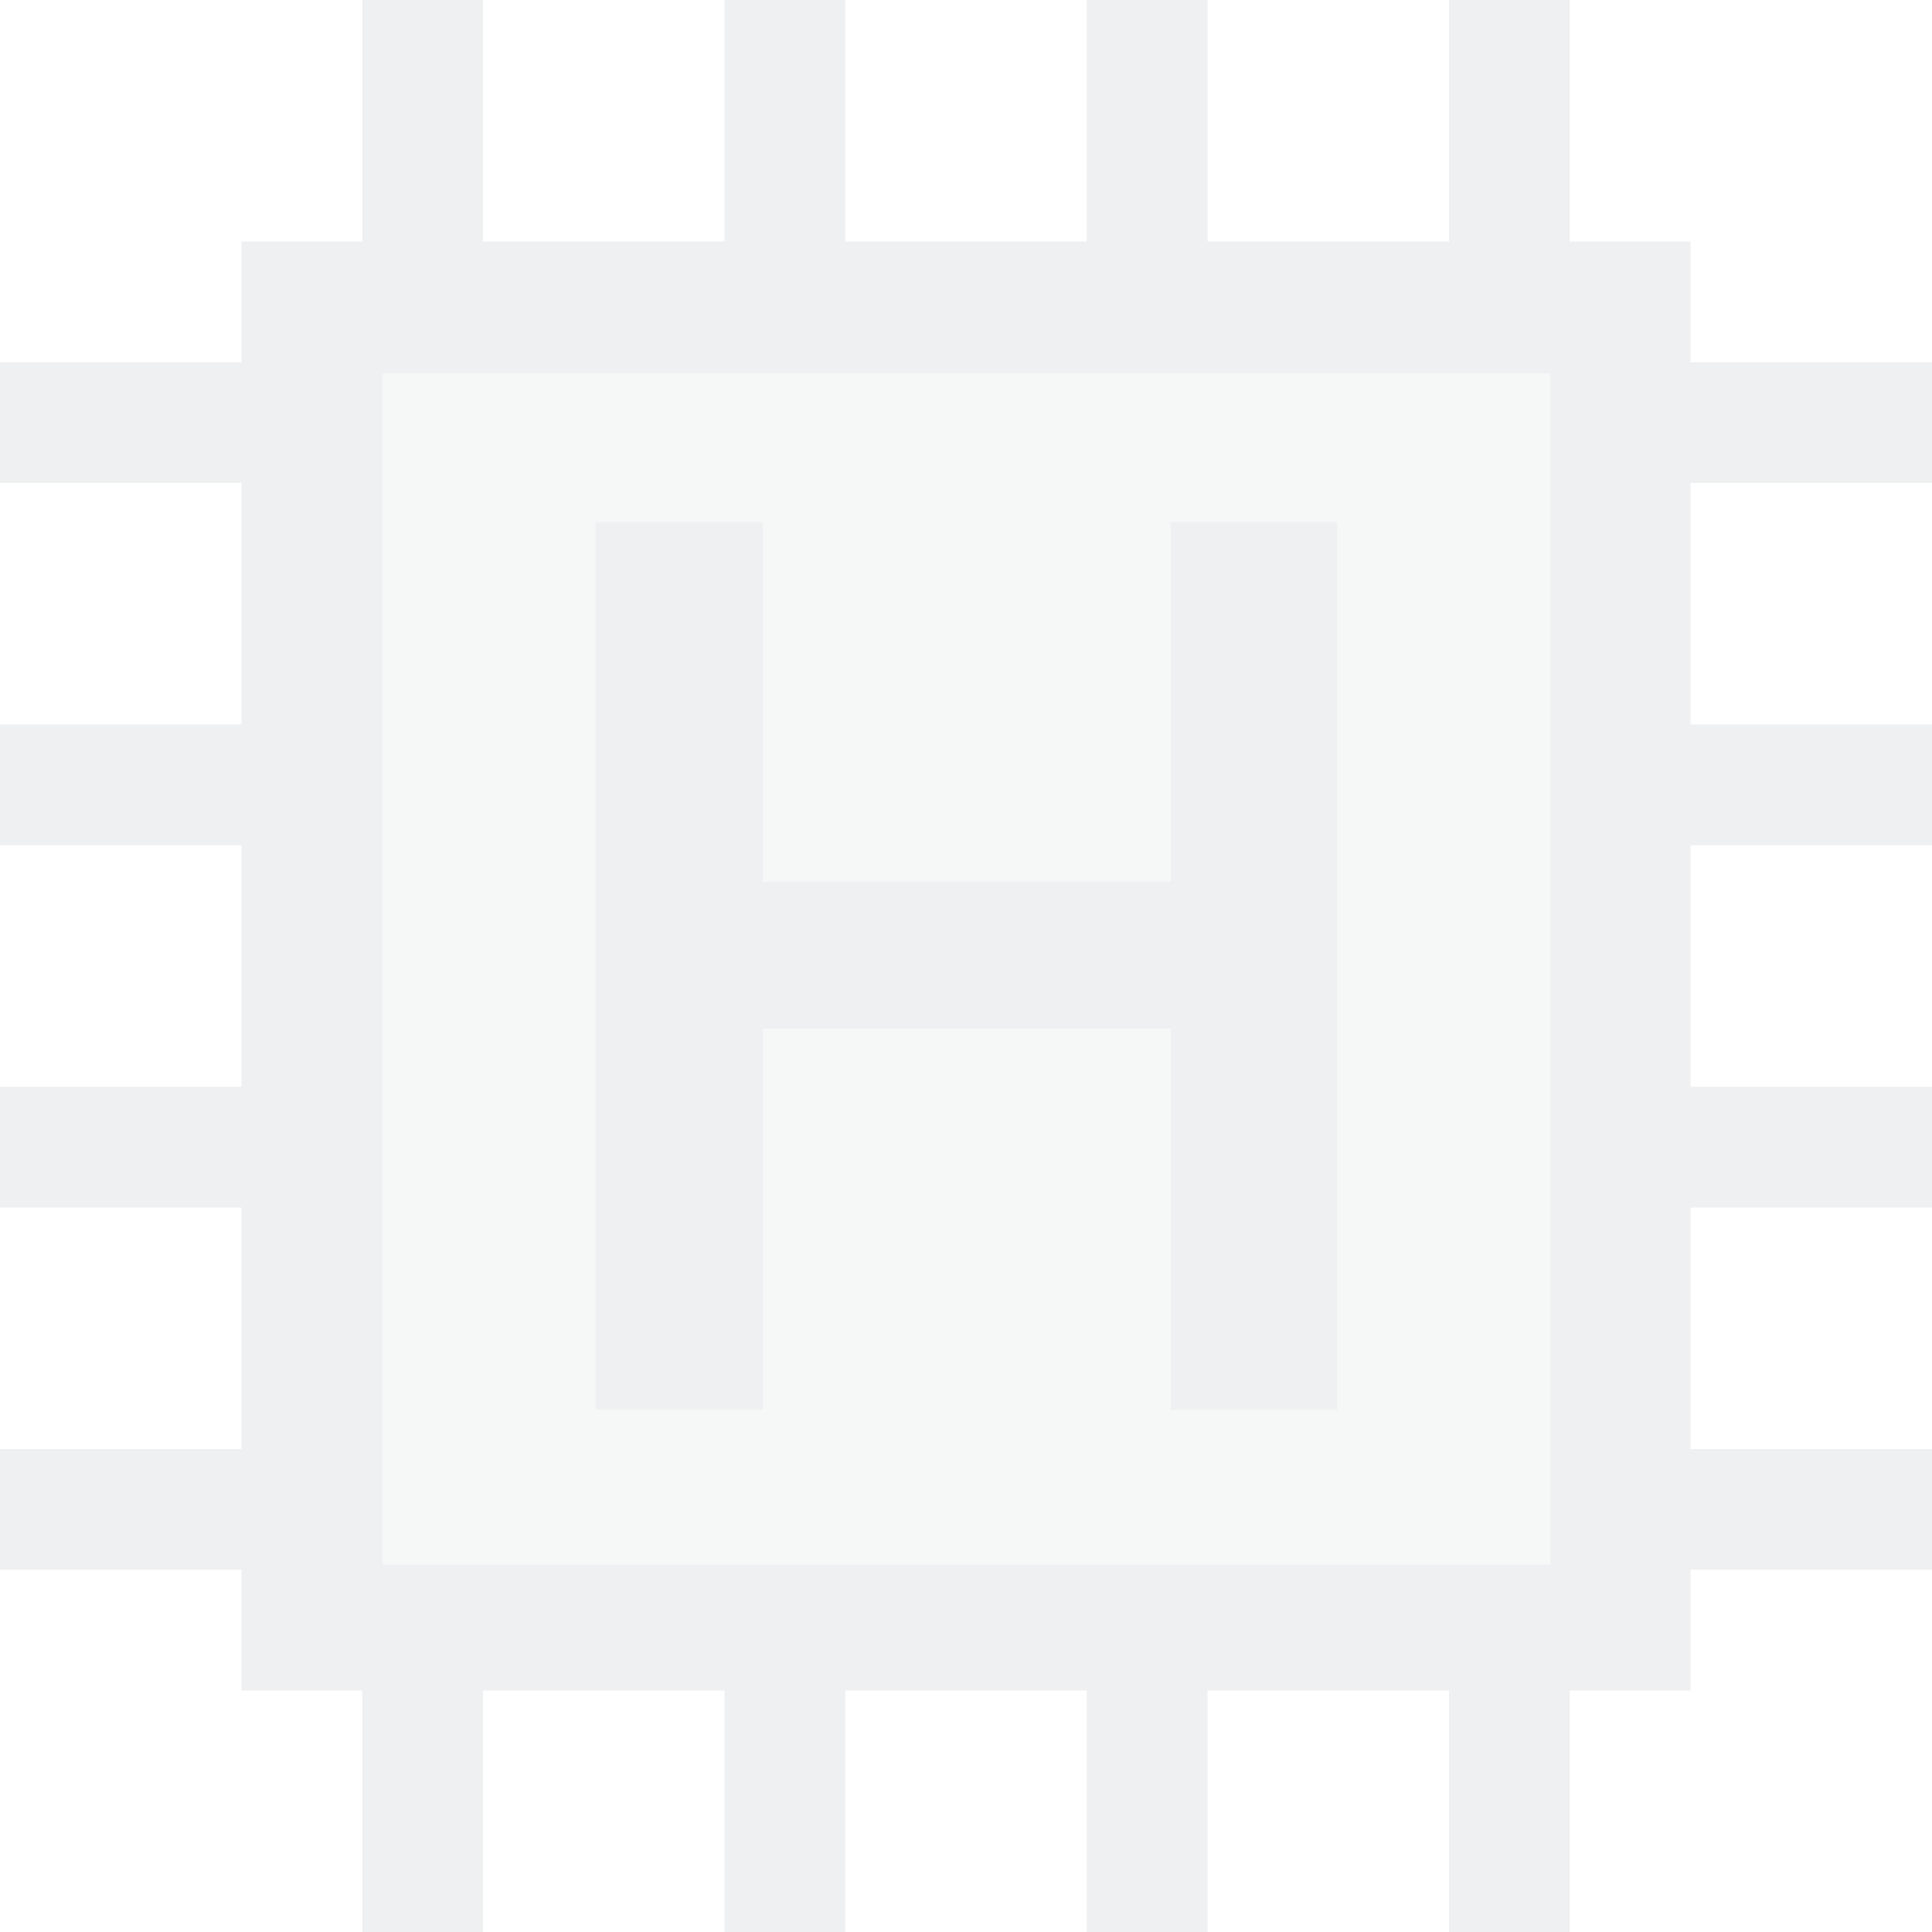
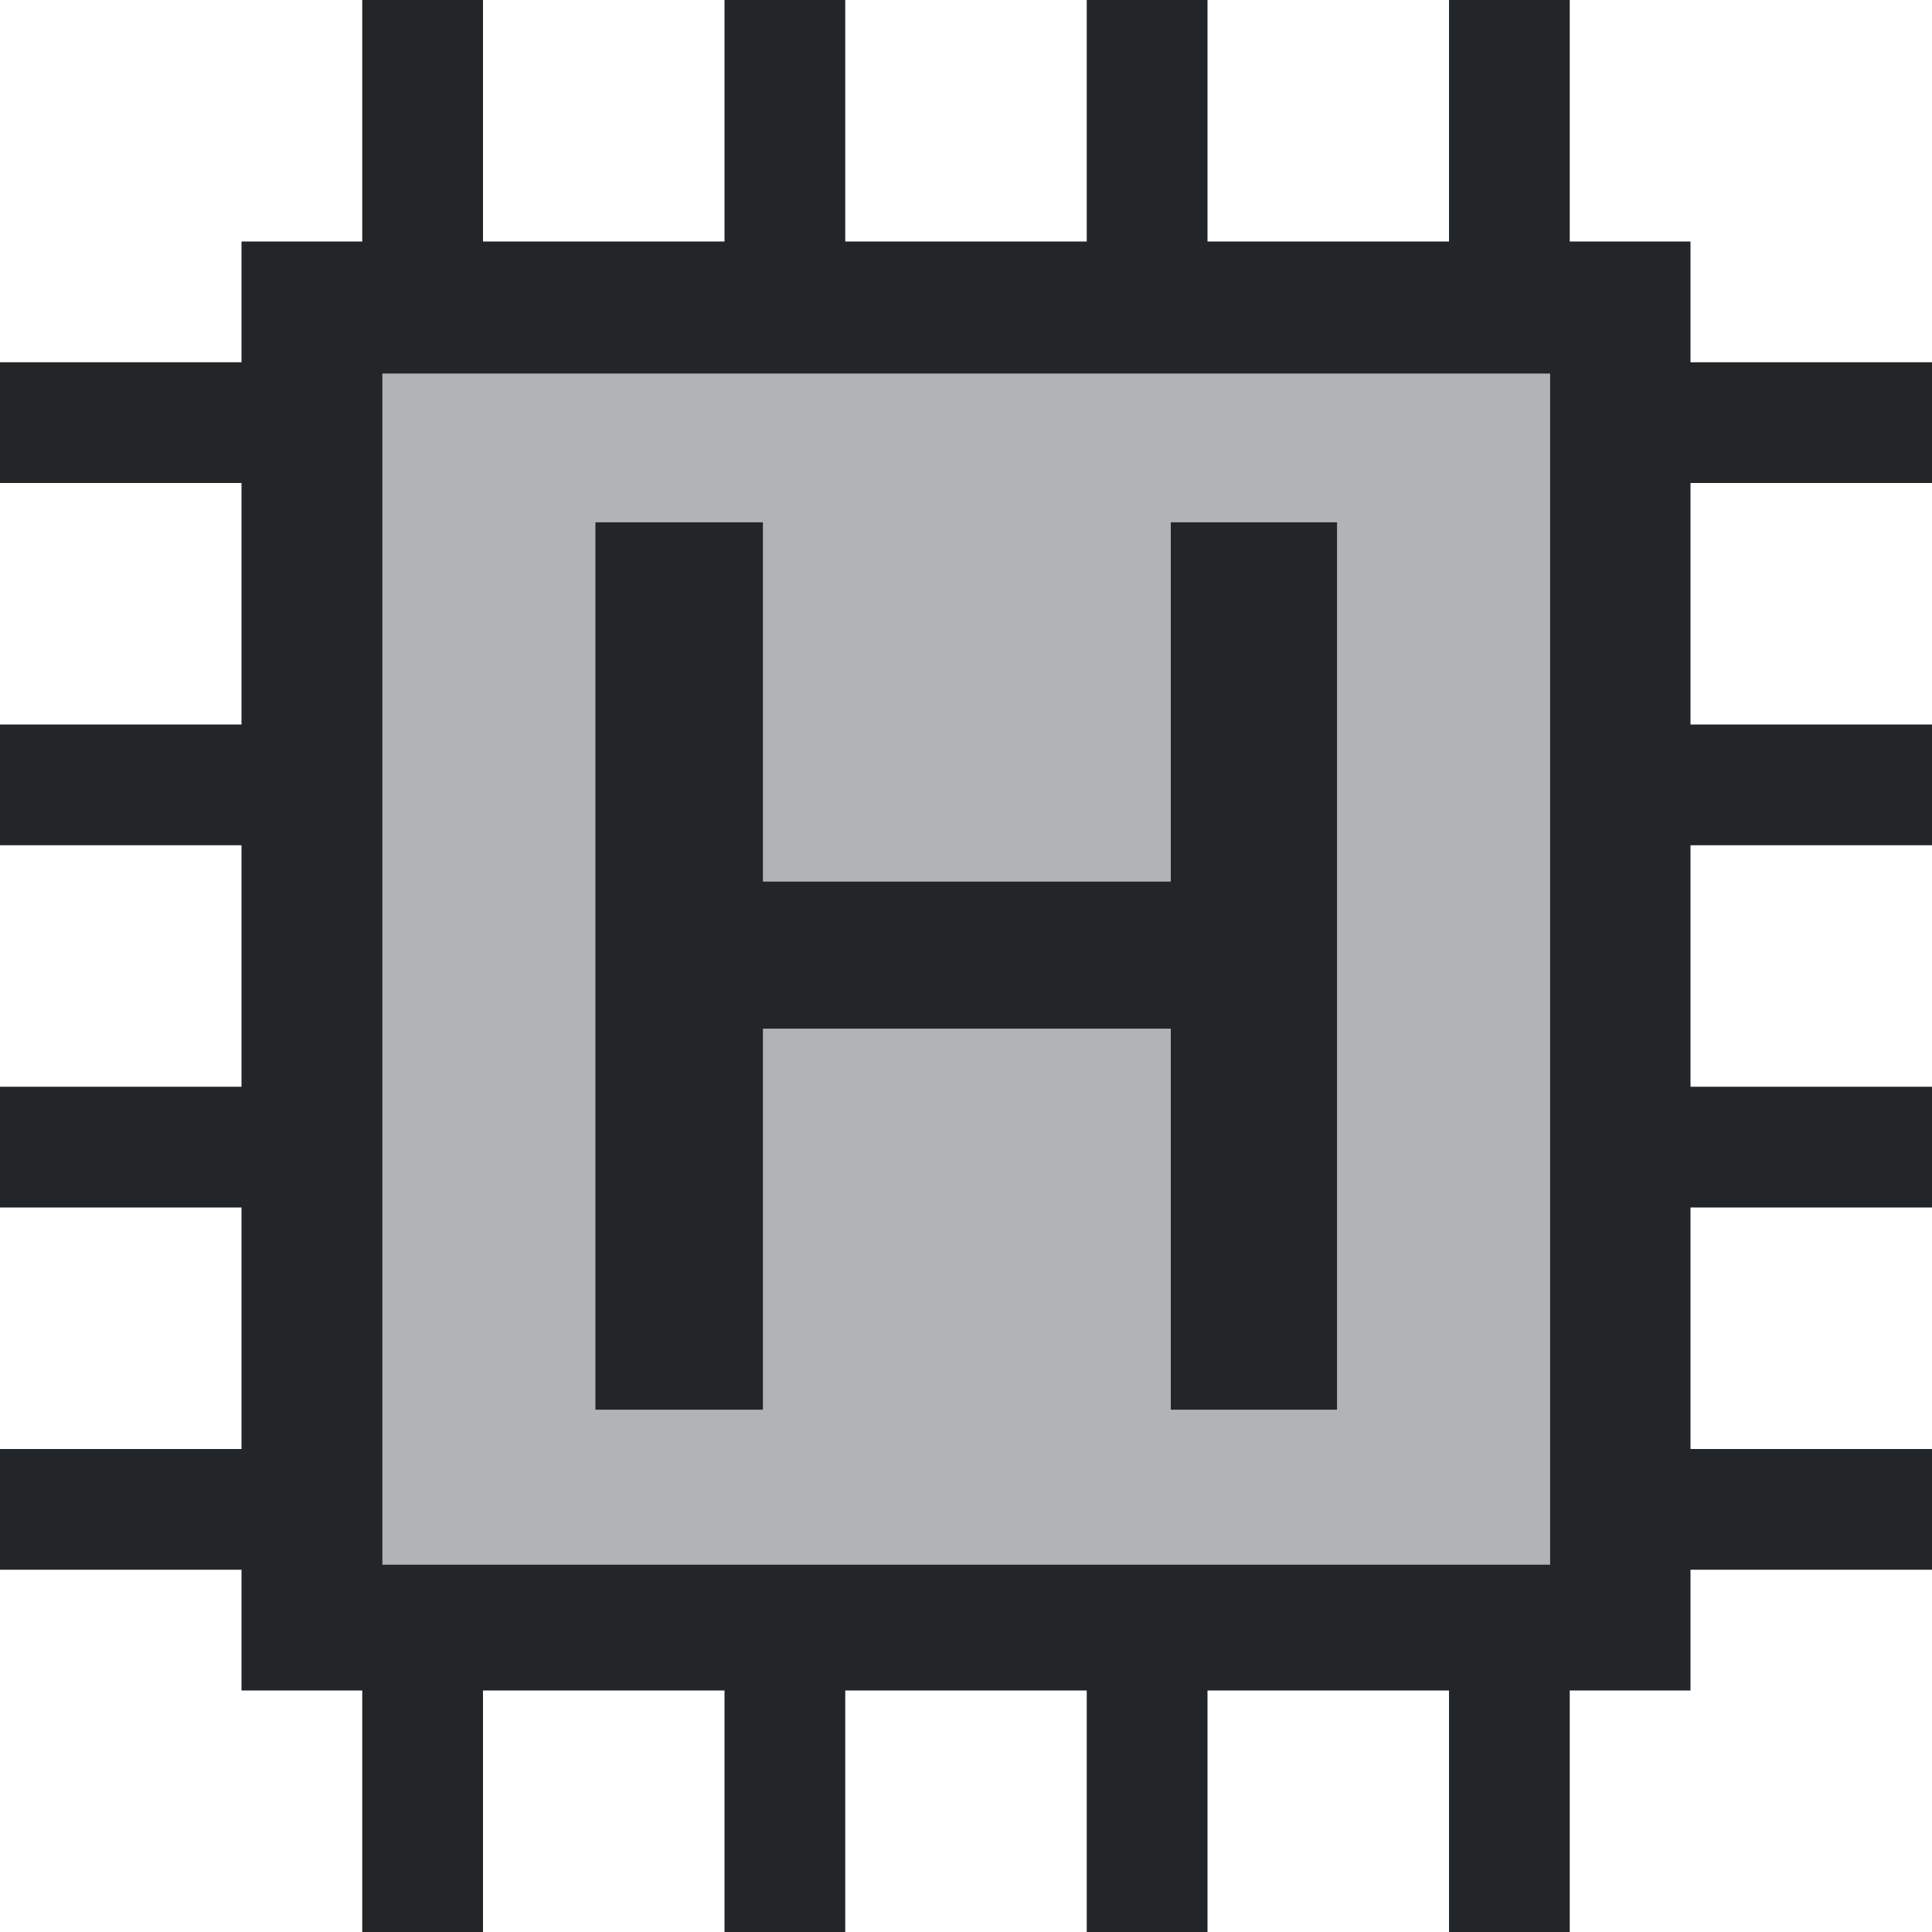
<svg xmlns="http://www.w3.org/2000/svg" style="isolation:isolate" viewBox="0 0 128 128" width="128pt" height="128pt">
  <defs>
-     <clipPath id="_clipPath_PEi18NcSTRapiOHsxAbZGxF0QmiFDN1B">
-       <rect width="128" height="128" />
-     </clipPath>
+     <style id="current-color-scheme" type="text/css">
+             .ColorScheme-Text {
+             color:#232629;
+             }
+         </style>
  </defs>
-   <g clip-path="url(#_clipPath_PEi18NcSTRapiOHsxAbZGxF0QmiFDN1B)">
-     <g>
-       <path d=" M 24 0 L 24 16 L 16 16 L 16 24 L 0 24 L 0 32 L 16 32 L 16 48 L 0 48 L 0 56 L 16 56 L 16 72 L 0 72 L 0 80 L 16 80 L 16 96 L 0 96 L 0 104 L 16 104 L 16 112 L 24 112 L 24 128 L 32 128 L 32 112 L 48 112 L 48 128 L 56 128 L 56 112 L 72 112 L 72 128 L 80 128 L 80 112 L 96 112 L 96 128 L 104 128 L 104 112 L 112 112 L 112 104 L 128 104 L 128 96 L 112 96 L 112 80 L 128 80 L 128 72 L 112 72 L 112 56 L 128 56 L 128 48 L 112 48 L 112 32 L 128 32 L 128 24 L 112 24 L 112 16 L 104 16 L 104 0 L 96 0 L 96 16 L 80 16 L 80 0 L 72 0 L 72 16 L 56 16 L 56 0 L 48 0 L 48 16 L 32 16 L 32 0 L 24 0 Z M 25.336 24.754 h 77.358 v 78.905 h -77.358 v -78.905 Z" fill="rgb(239,240,241)" />
-       <rect x="25.336" y="24.754" width="77.358" height="78.905" fill="rgb(239,240,241)" fill-opacity="0.5" />
-       <path d=" M 39.447 93.396 L 50.545 93.396 L 50.545 68.151 L 77.569 68.151 L 77.569 93.396 L 88.581 93.396 L 88.581 34.604 L 77.569 34.604 L 77.569 58.409 L 50.545 58.409 L 50.545 34.604 L 39.447 34.604 L 39.447 93.396 Z " fill="rgb(239,240,241)" />
-     </g>
-   </g>
+   <rect height="128" width="128" opacity="0" />
+   <path d=" M 24 0 L 24 16 L 16 16 L 16 24 L 0 24 L 0 32 L 16 32 L 16 48 L 0 48 L 0 56 L 16 56 L 16 72 L 0 72 L 0 80 L 16 80 L 16 96 L 0 96 L 0 104 L 16 104 L 16 112 L 24 112 L 24 128 L 32 128 L 32 112 L 48 112 L 48 128 L 56 128 L 56 112 L 72 112 L 72 128 L 80 128 L 80 112 L 96 112 L 96 128 L 104 128 L 104 112 L 112 112 L 112 104 L 128 104 L 128 96 L 112 96 L 112 80 L 128 80 L 128 72 L 112 72 L 112 56 L 128 56 L 128 48 L 112 48 L 112 32 L 128 32 L 128 24 L 112 24 L 112 16 L 104 16 L 104 0 L 96 0 L 96 16 L 80 16 L 80 0 L 72 0 L 72 16 L 56 16 L 56 0 L 48 0 L 48 16 L 32 16 L 32 0 L 24 0 Z M 25.336 24.754 h 77.358 v 78.905 h -77.358 v -78.905 Z" fill="currentColor" class="ColorScheme-Text" />
+   <rect x="25.336" y="24.754" width="77.358" height="78.905" fill="currentColor" fill-opacity="0.35" class="ColorScheme-Text" />
+   <path d=" M 39.447 93.396 L 50.545 93.396 L 50.545 68.151 L 77.569 68.151 L 77.569 93.396 L 88.581 93.396 L 88.581 34.604 L 77.569 34.604 L 77.569 58.409 L 50.545 58.409 L 50.545 34.604 L 39.447 34.604 L 39.447 93.396 Z " fill="currentColor" class="ColorScheme-Text" />
</svg>
